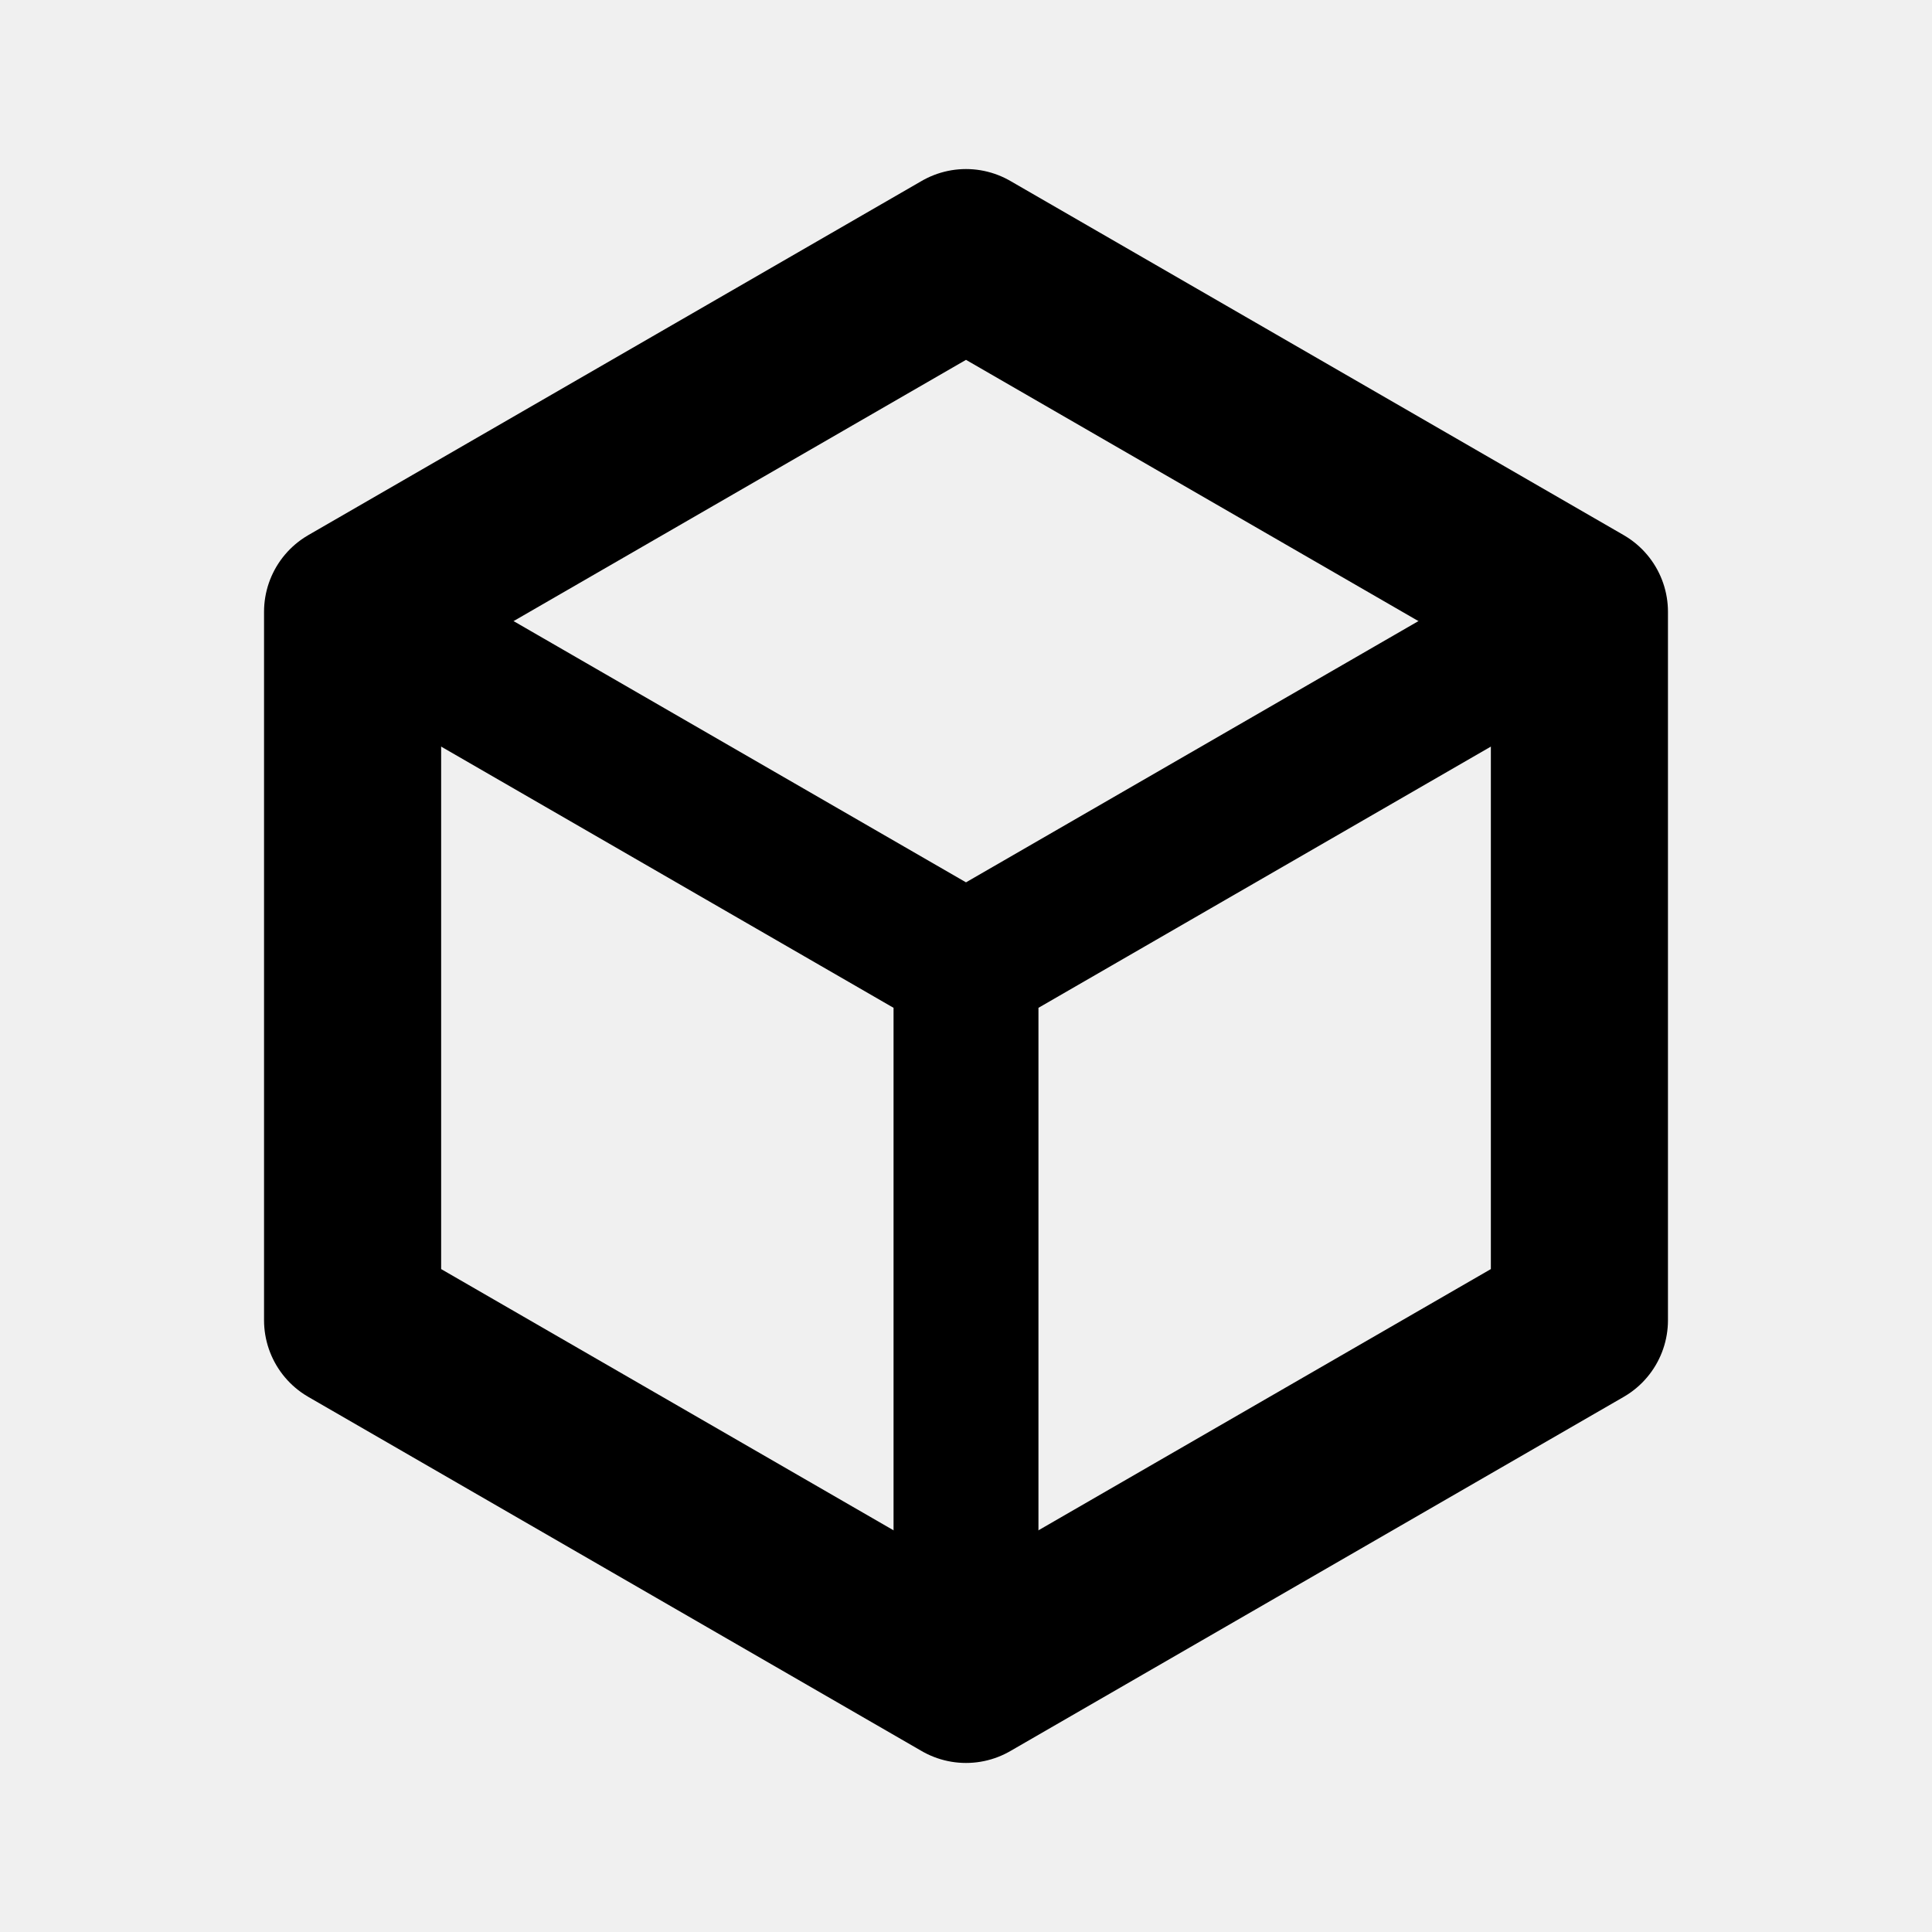
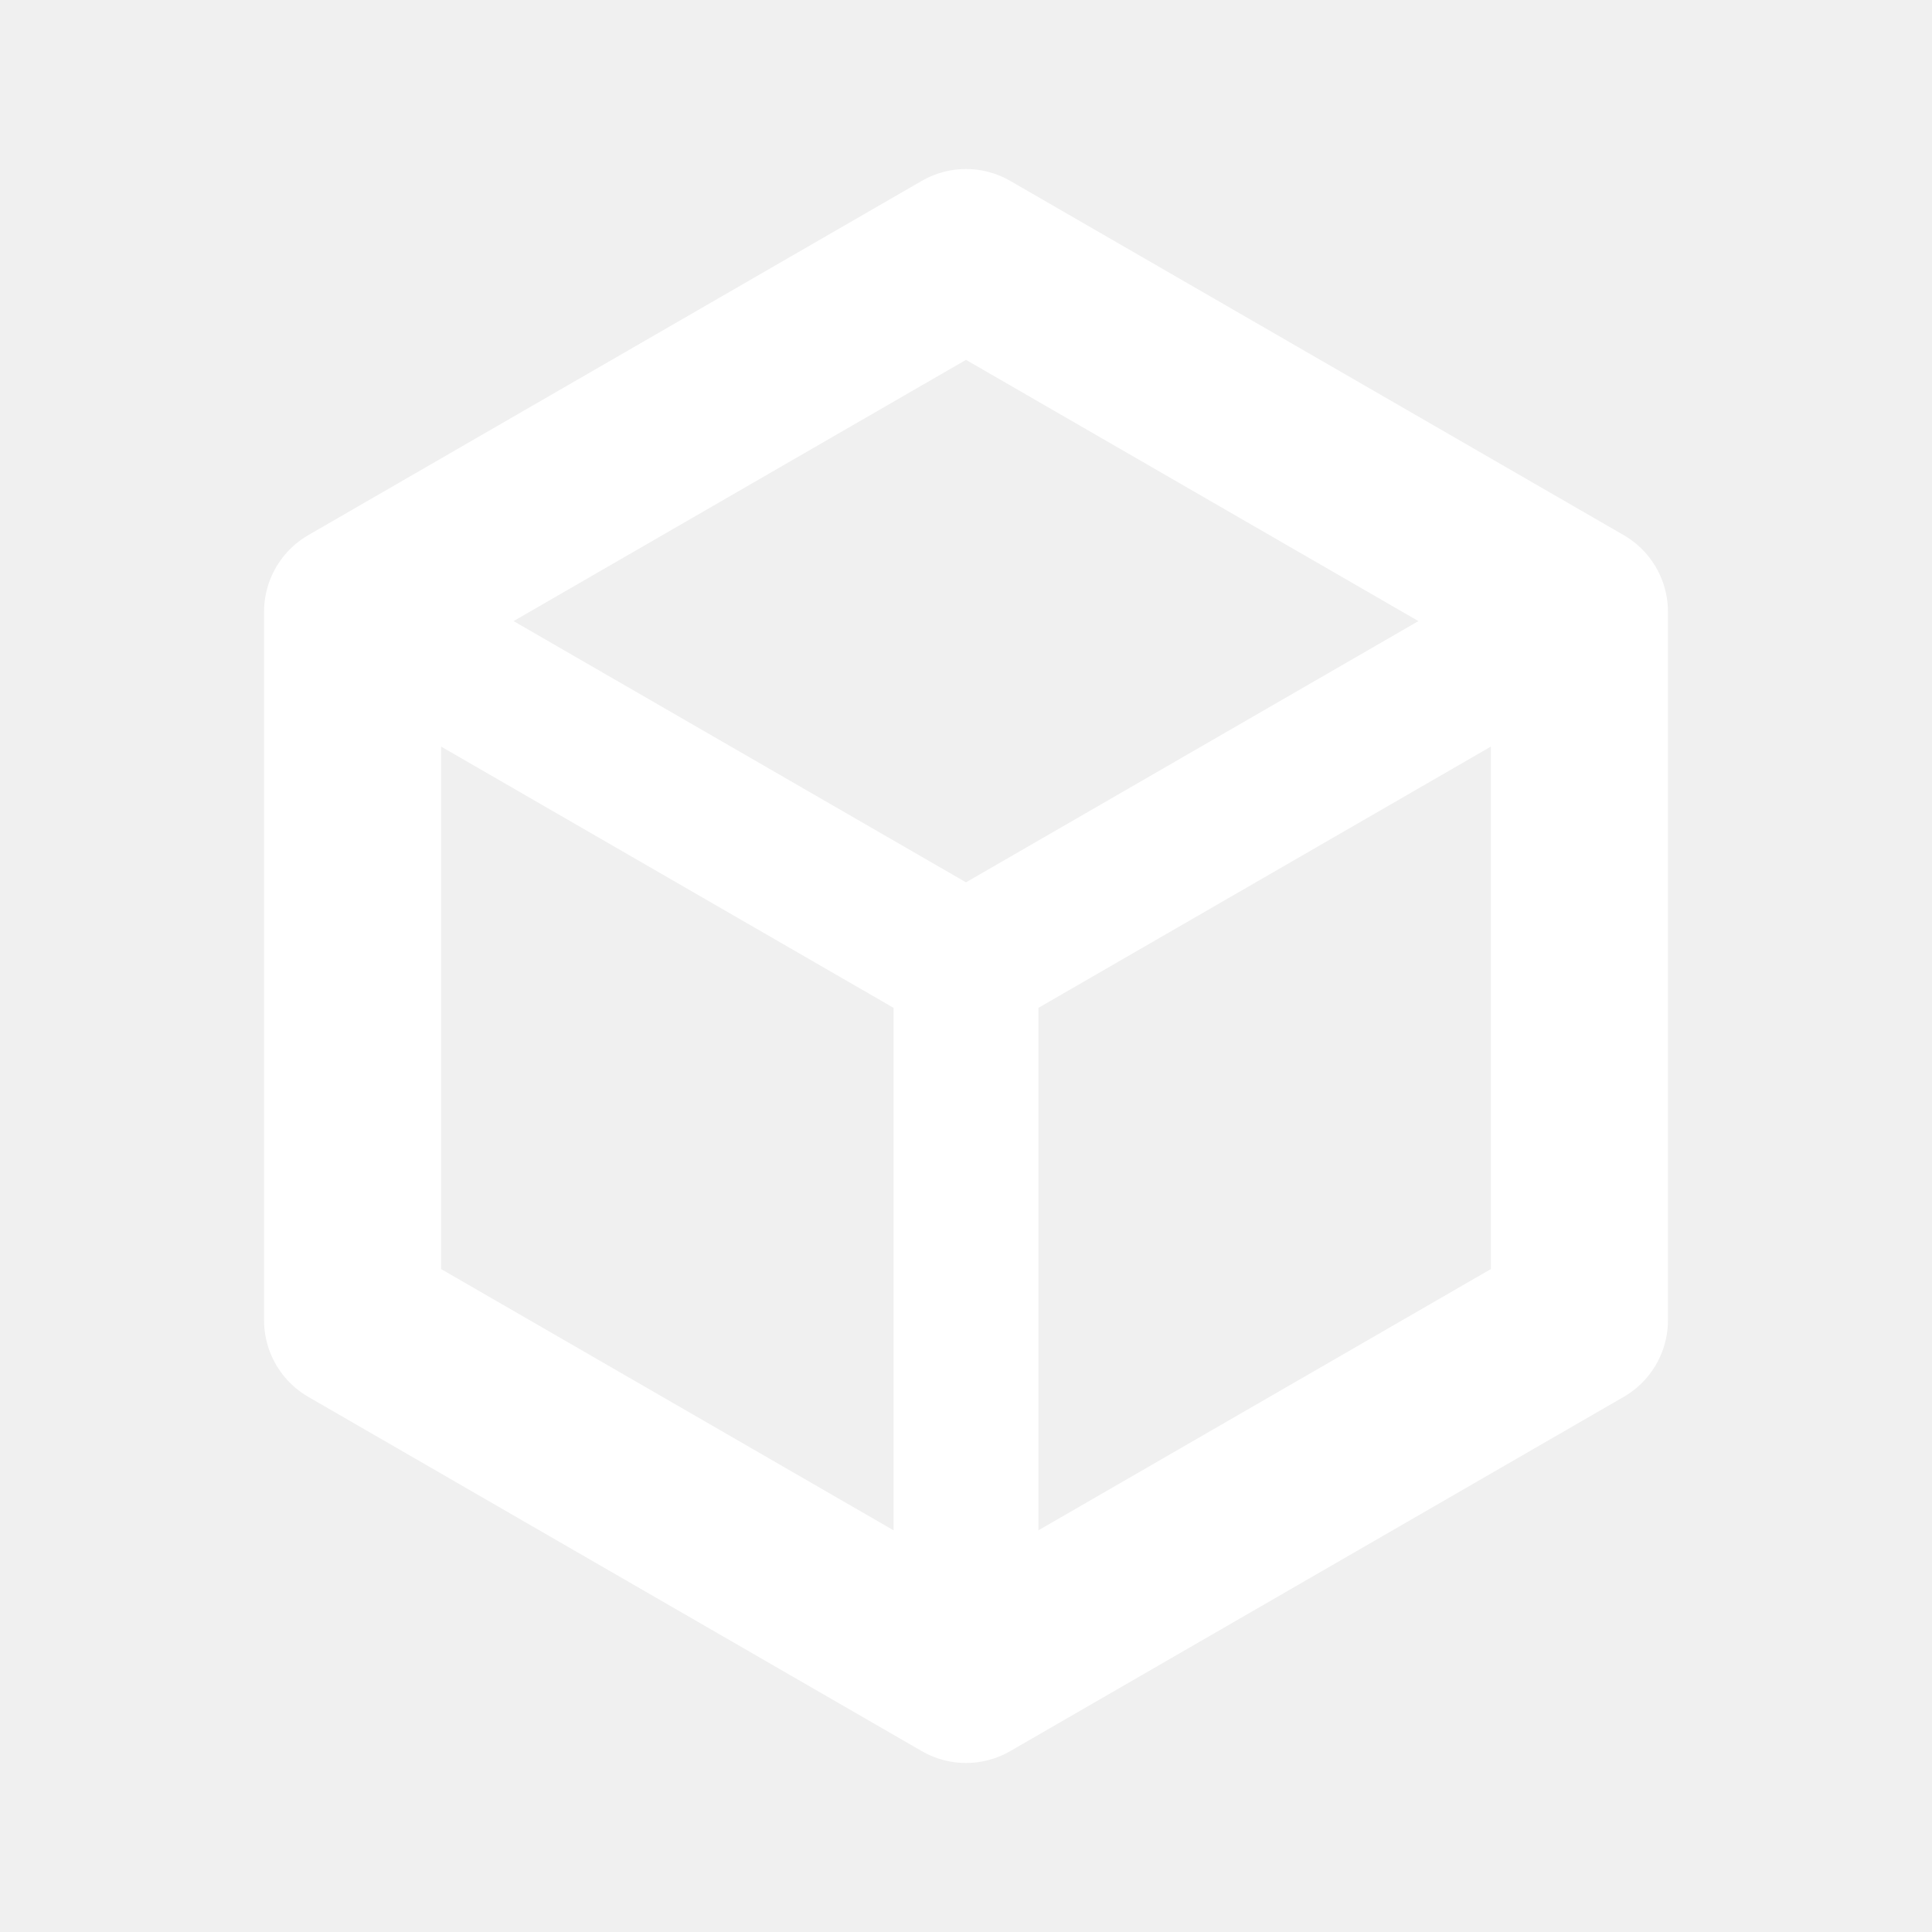
<svg xmlns="http://www.w3.org/2000/svg" width="24" height="24" viewBox="0 0 24 24">
-   <path d="M12 3.2 L19.62 7.6 L19.62 16.4 L12 20.8 L4.38 16.4 L4.38 7.6 Z" fill="none" stroke="#000" stroke-width="2.2" stroke-linecap="round" stroke-linejoin="round" />
-   <path d="M4.38 7.6 L12 12 L19.62 7.6 M12 12 L12 20.8" fill="none" stroke="#000" stroke-width="1.8" stroke-linecap="round" stroke-linejoin="round" />
+   <path d="M12 3.2 L19.62 7.6 L19.62 16.4 L12 20.8 L4.38 16.4 L4.38 7.6 Z" fill="none" stroke="#fff" stroke-width="2.2" stroke-linecap="round" stroke-linejoin="round" />
+   <path d="M4.38 7.6 L12 12 L19.62 7.6 M12 12 L12 20.8" fill="none" stroke="#fff" stroke-width="1.8" stroke-linecap="round" stroke-linejoin="round" />
</svg>
